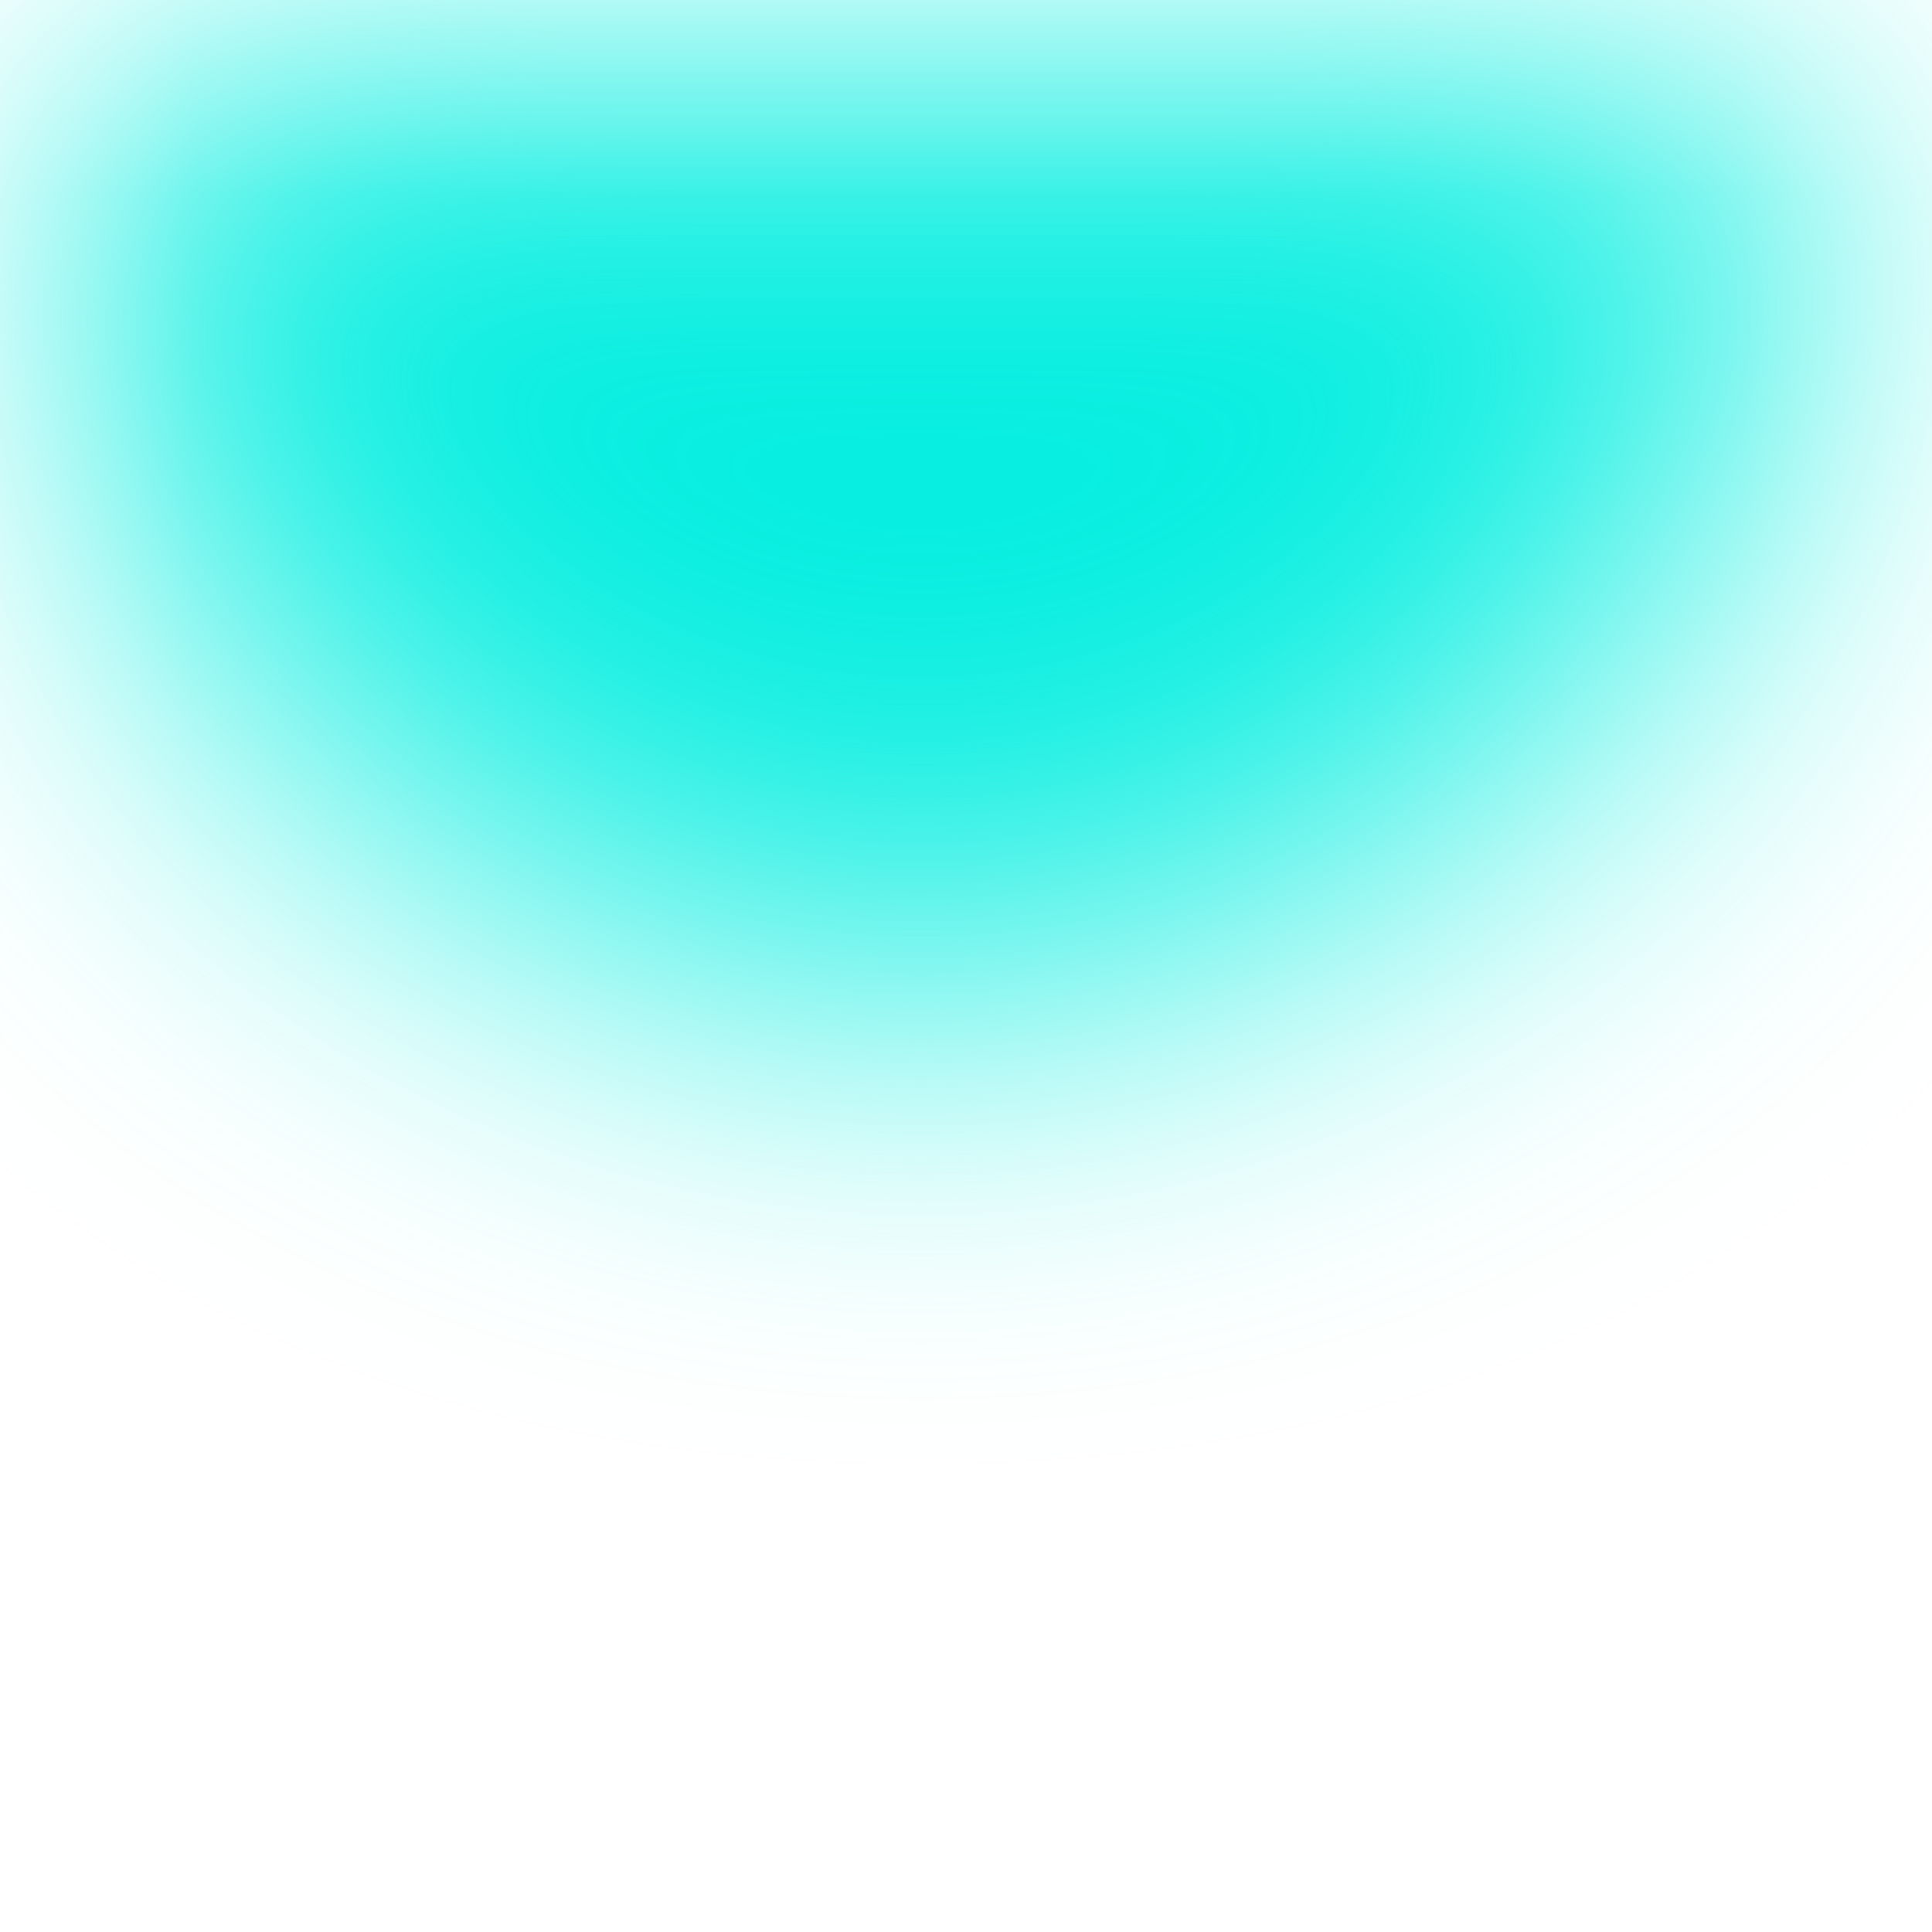
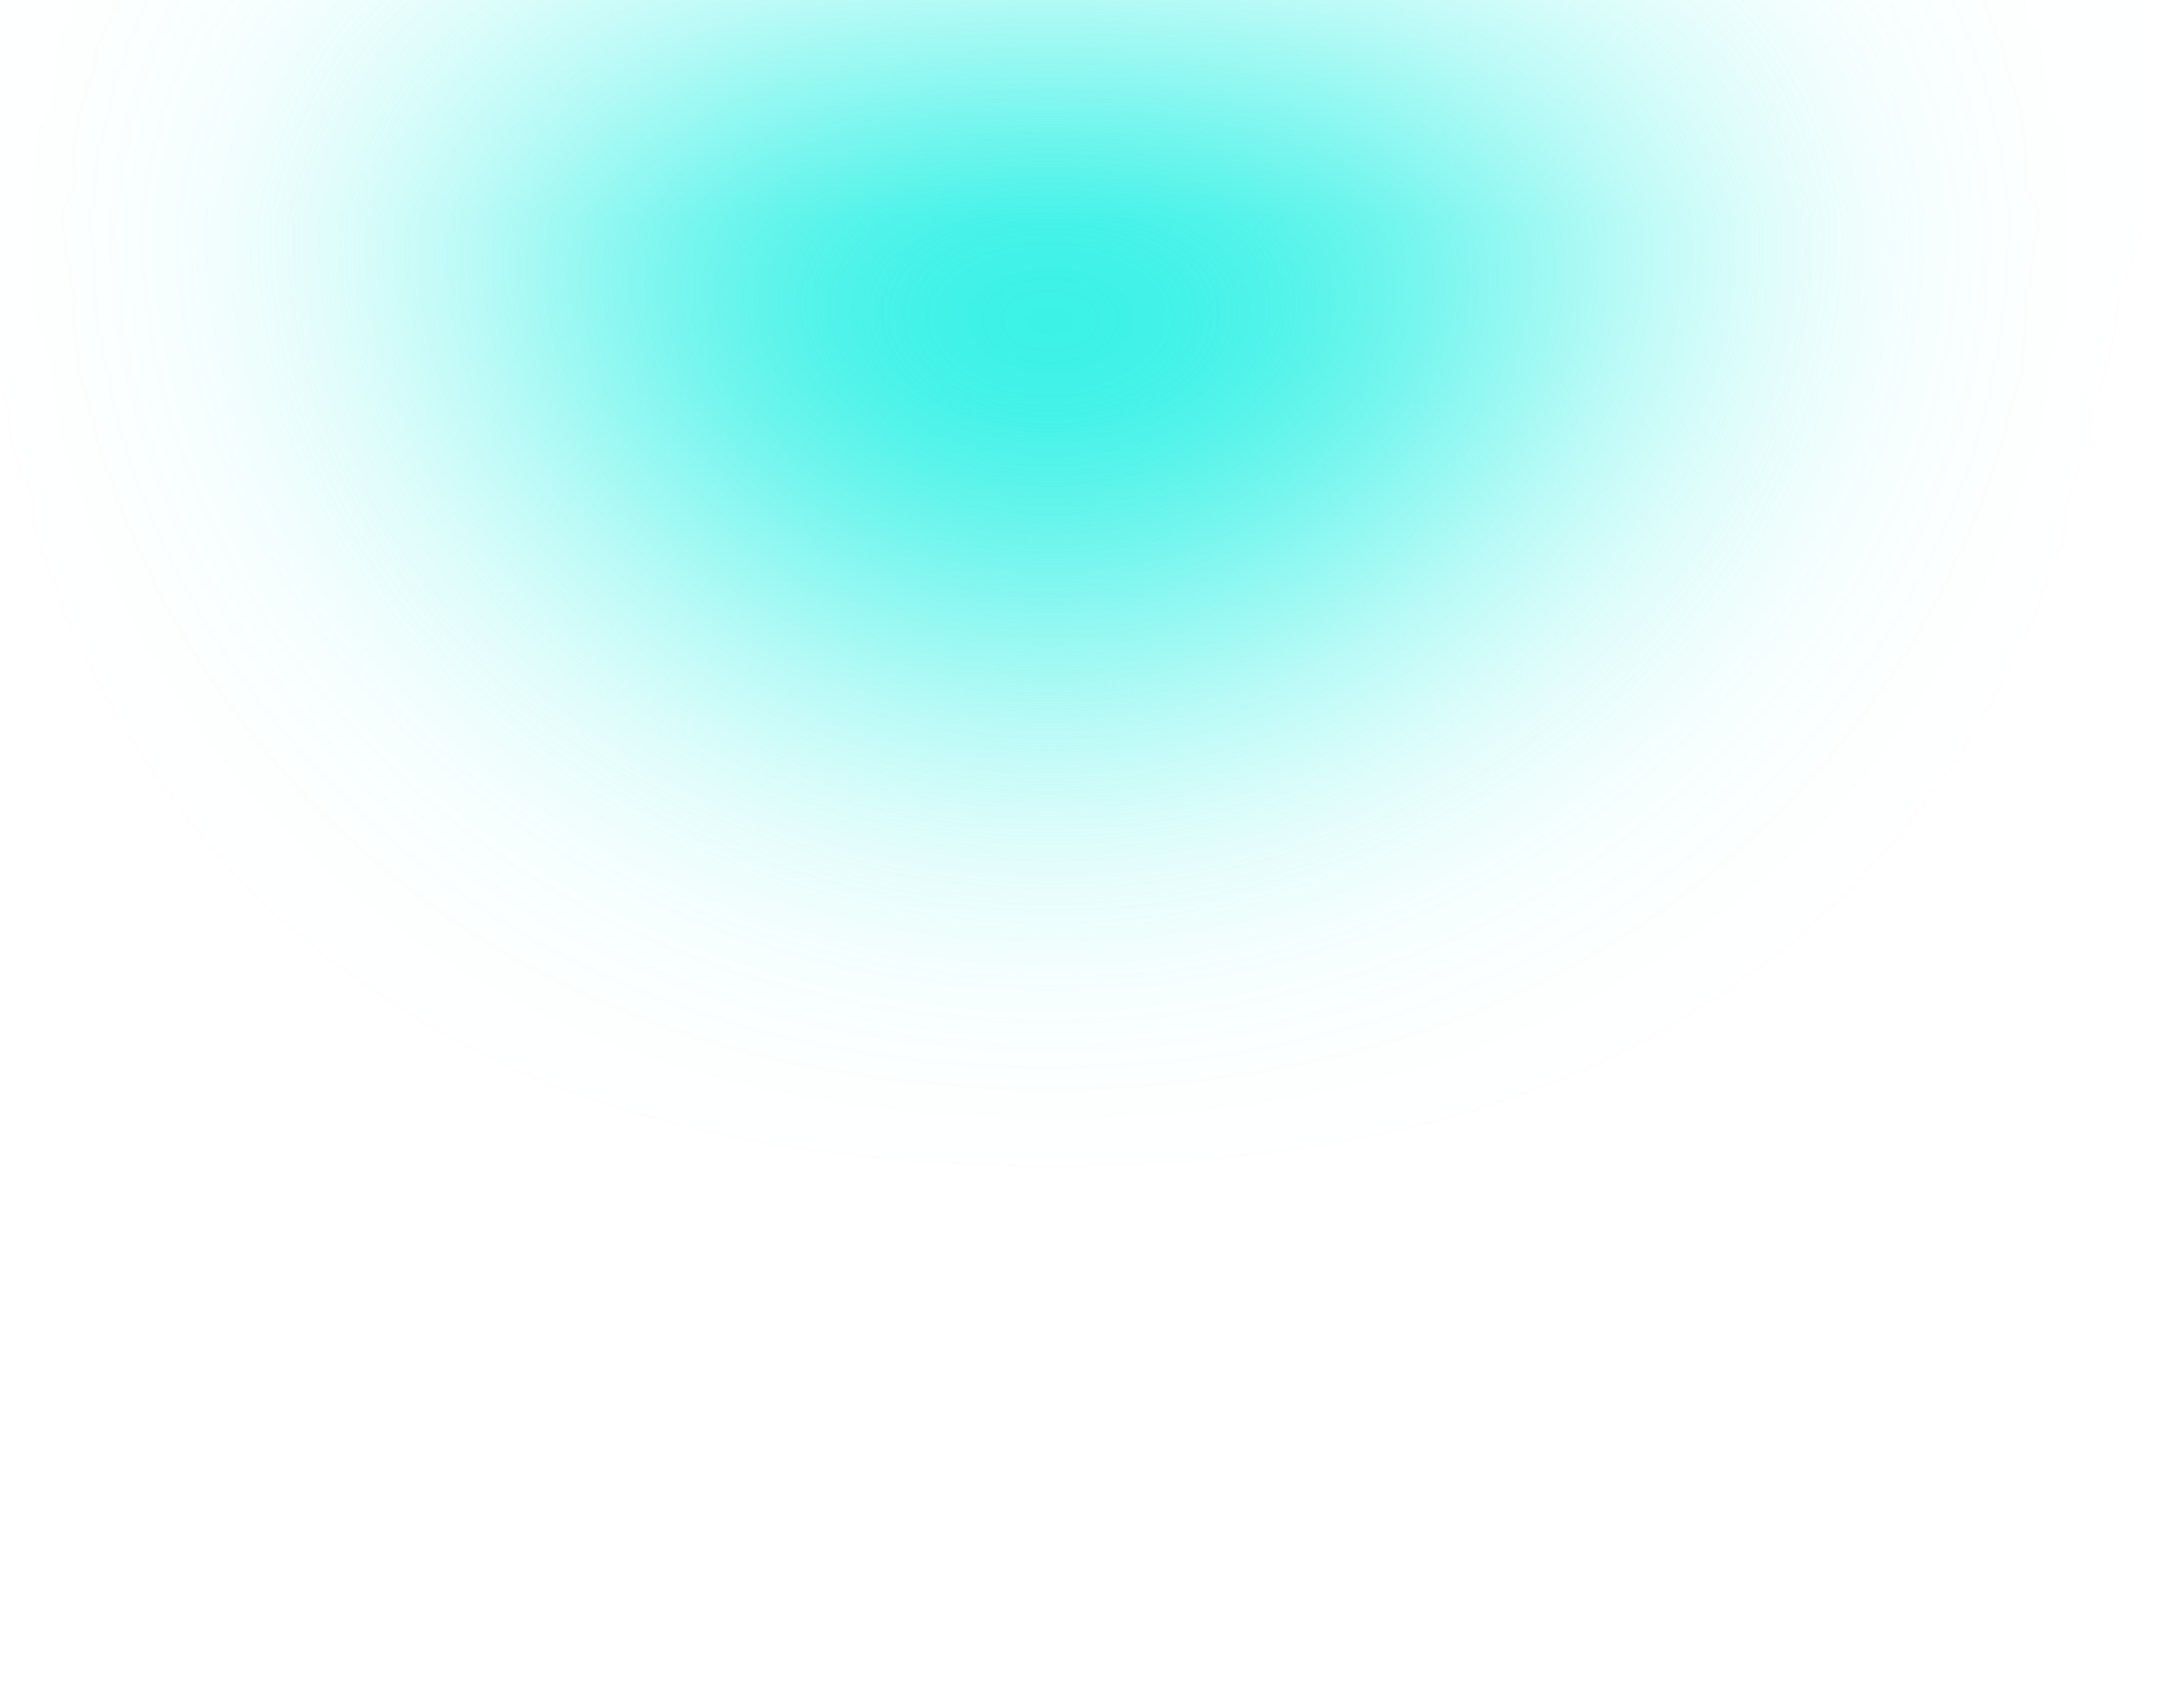
- <svg xmlns="http://www.w3.org/2000/svg" width="723" height="723" viewBox="0 0 723 723" fill="none">
+ <svg xmlns="http://www.w3.org/2000/svg" width="923" height="723" viewBox="0 0 723 723" fill="none">
  <g filter="url(#filter0_f_167_13124)">
-     <circle cx="344.594" cy="33.099" r="336.464" transform="rotate(-42.3128 344.594 33.0993)" fill="#06EEE0" />
+     <circle cx="344.594" cy="33.099" r="236.464" transform="rotate(-42.3128 344.594 33.0993)" fill="#06EEE0" />
  </g>
  <defs>
    <filter id="filter0_f_167_13124" x="-368.278" y="-679.773" width="1425.75" height="1425.74" filterUnits="userSpaceOnUse" color-interpolation-filters="sRGB">
      <feFlood flood-opacity="0" result="BackgroundImageFix" />
      <feBlend mode="normal" in="SourceGraphic" in2="BackgroundImageFix" result="shape" />
      <feGaussianBlur stdDeviation="188.203" result="effect1_foregroundBlur_167_13124" />
    </filter>
  </defs>
</svg>
